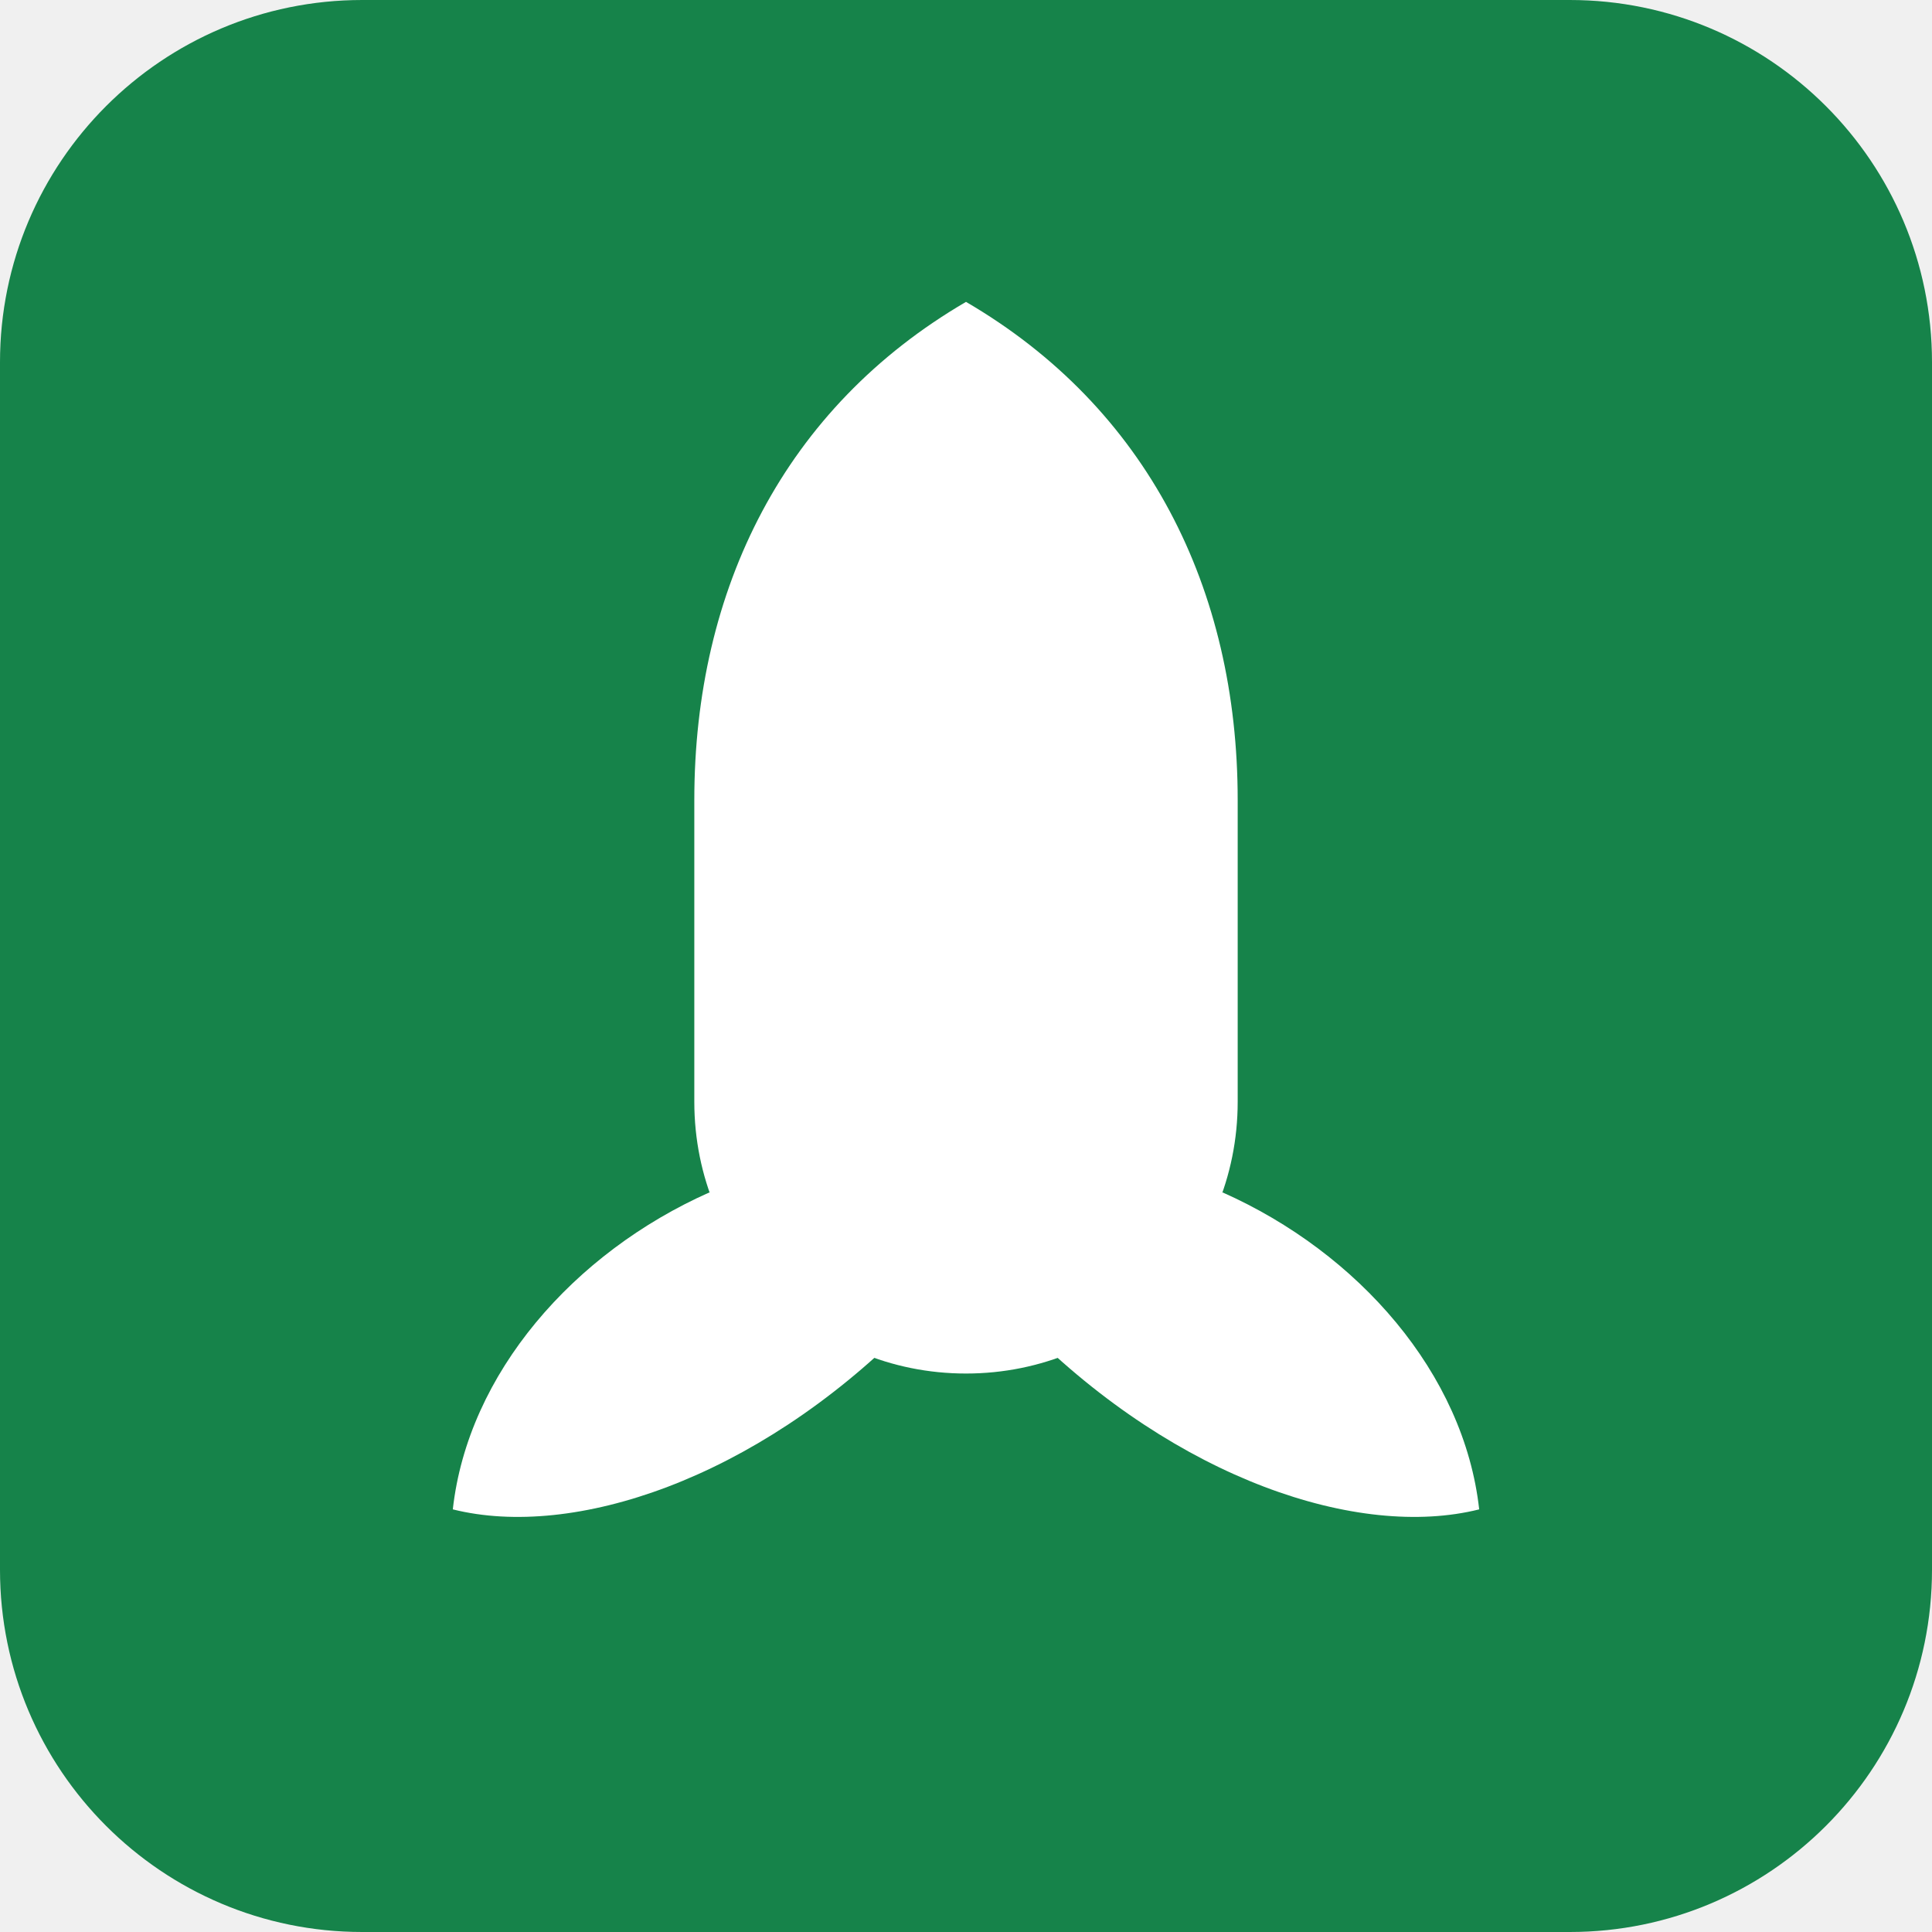
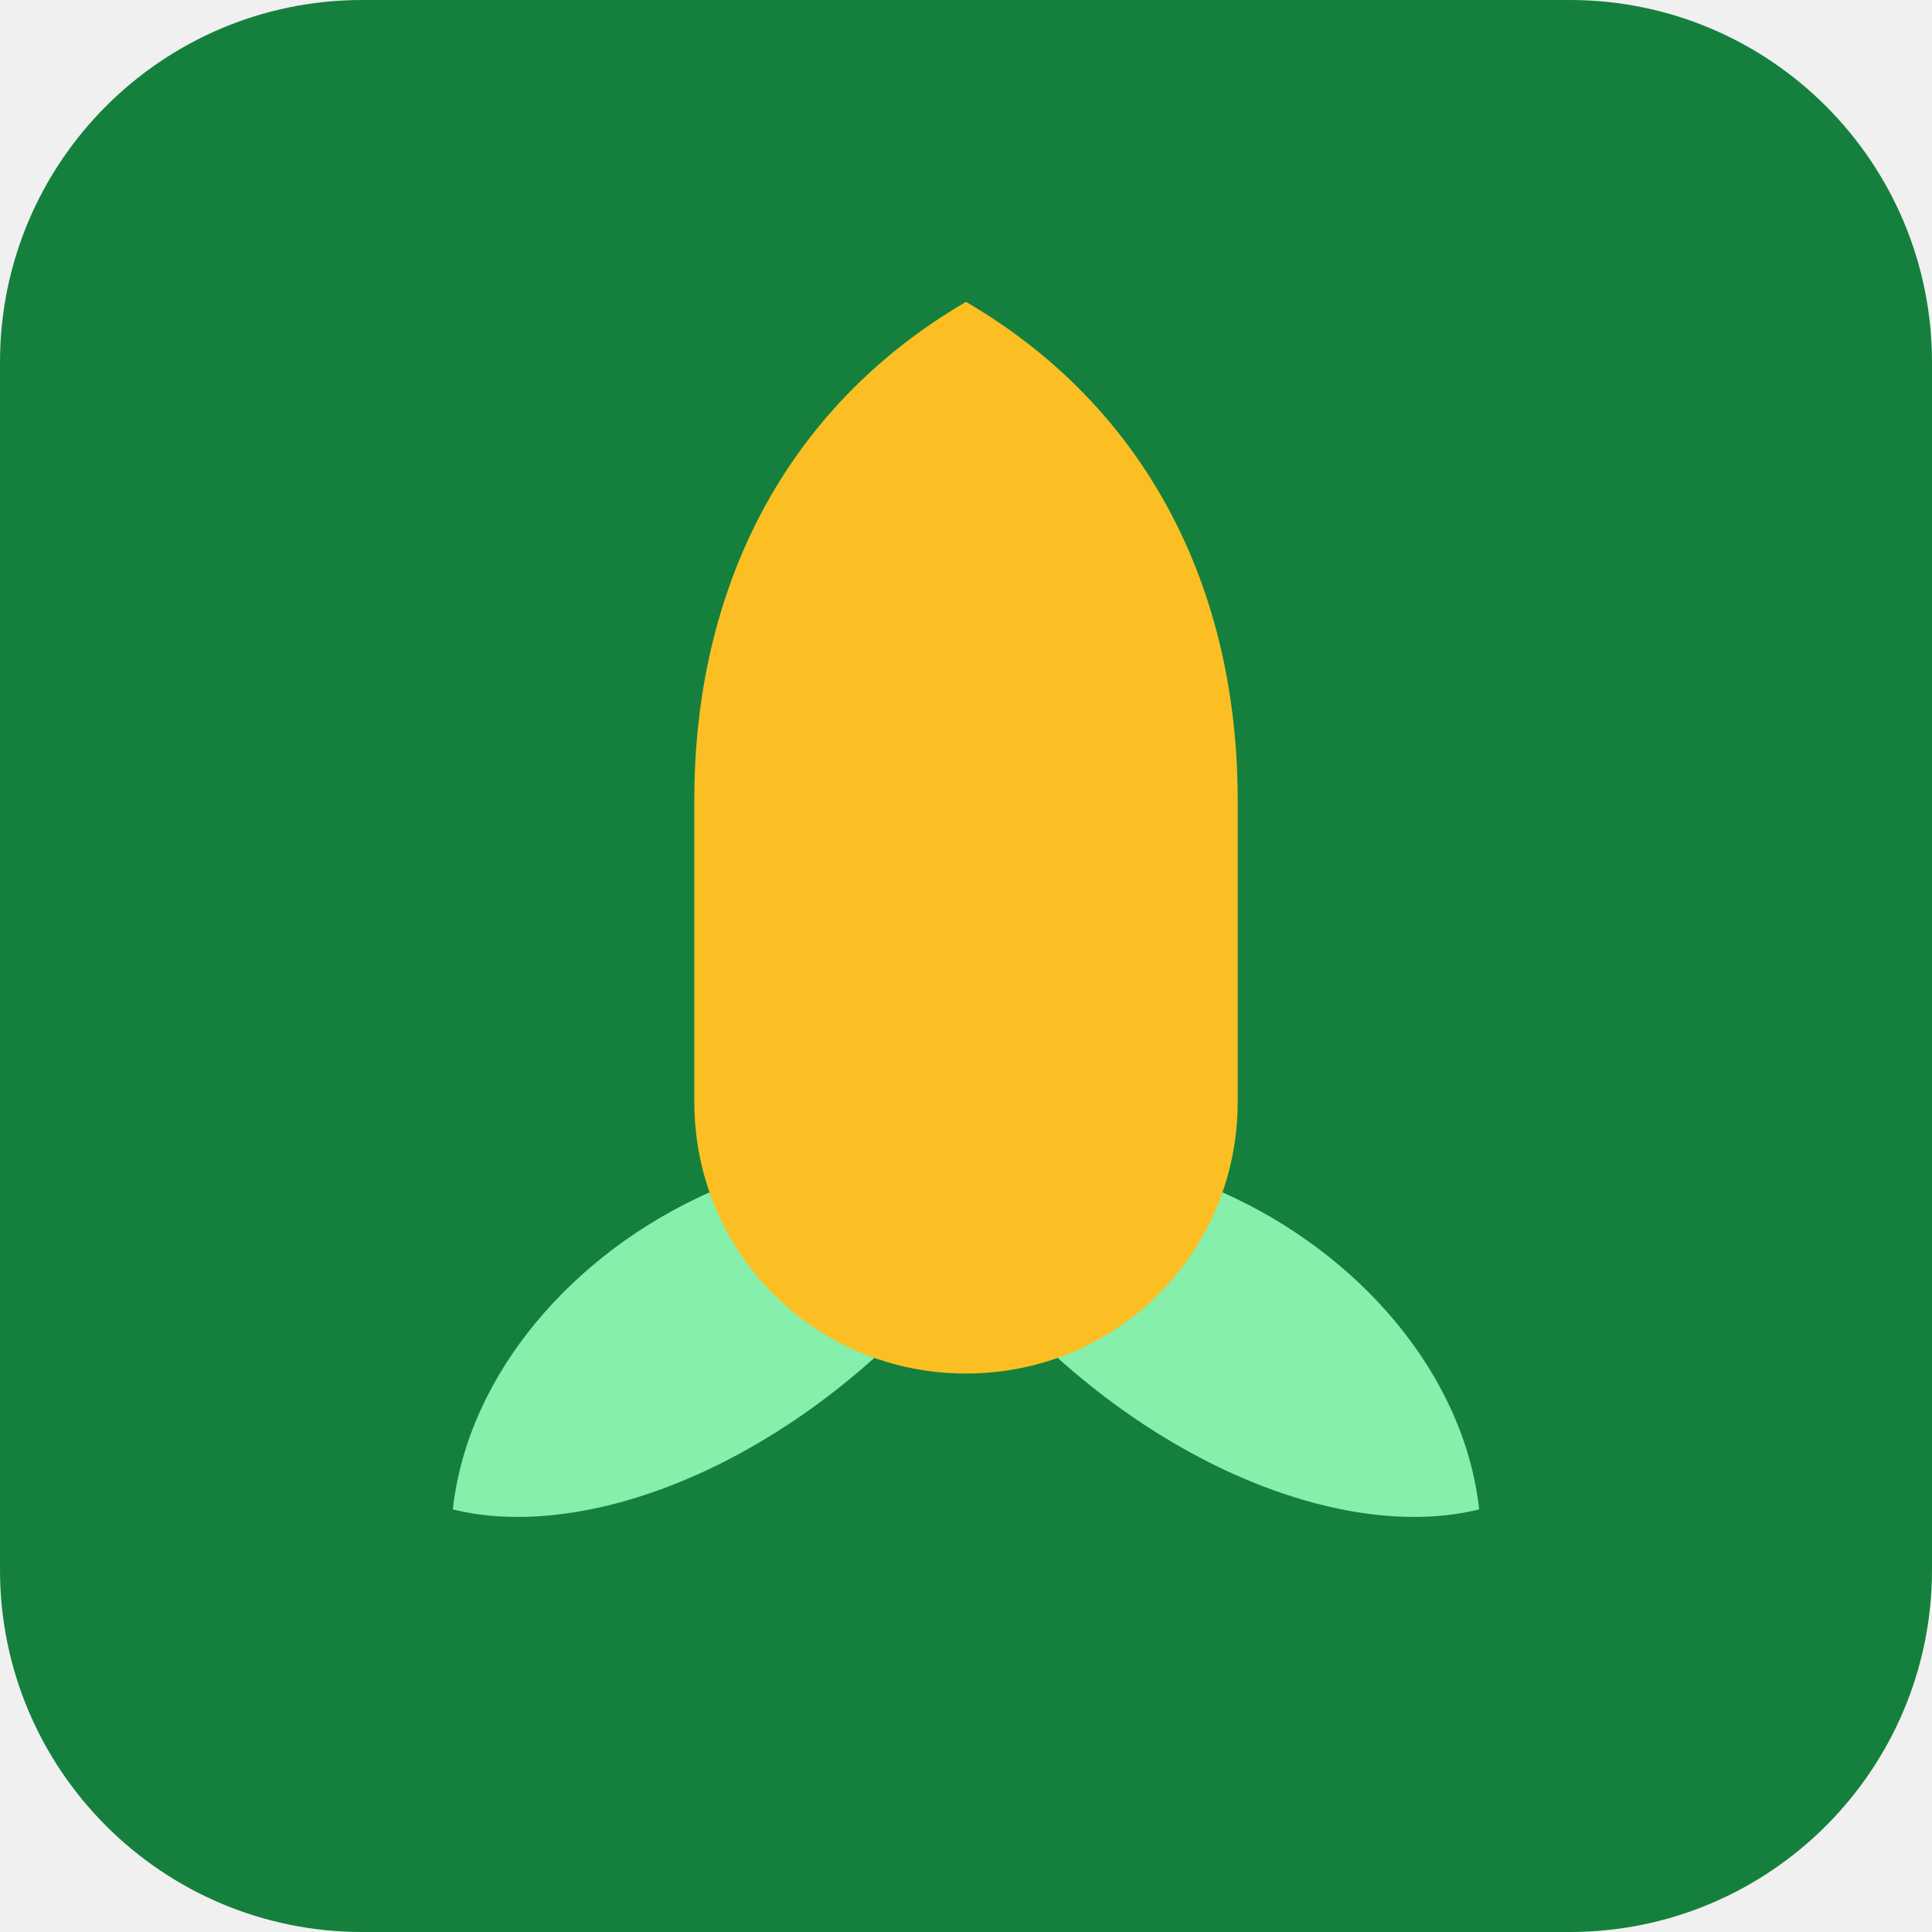
- <svg xmlns="http://www.w3.org/2000/svg" viewBox="0 0 64 64" role="img" aria-label="АгроПрогноз — Кукуруза">
-   <rect width="64" height="64" rx="12" fill="#16834A" />
-   <g fill="#FFFFFF">
-     <path d="M30 44c-5 5-11 7-15 6 .5-4.5 4-8.5 8.5-10.5z" />
-     <path d="M34 44c5 5 11 7 15 6-.5-4.5-4-8.5-8.5-10.5z" />
-     <path d="M32 10c6 3.5 9 9.5 9 16.5v10c0 5-4 9-9 9s-9-4-9-9v-10c0-7 3-13 9-16.5z" />
-   </g>
+ <svg xmlns="http://www.w3.org/2000/svg" viewBox="0 0 64 64" role="img" aria-label="PMM — прогноз агро для кукурузы">
+   <rect width="64" height="64" rx="12" fill="#15803d" />
+   <path d="M30 44c-5 5-11 7-15 6 .5-4.5 4-8.5 8.5-10.5z" fill="#86efac" />
+   <path d="M34 44c5 5 11 7 15 6-.5-4.5-4-8.5-8.5-10.5z" fill="#86efac" />
+   <path d="M32 10c6 3.5 9 9.5 9 16.5v10c0 5-4 9-9 9s-9-4-9-9v-10c0-7 3-13 9-16.5z" fill="#fbbf24" />
</svg>
